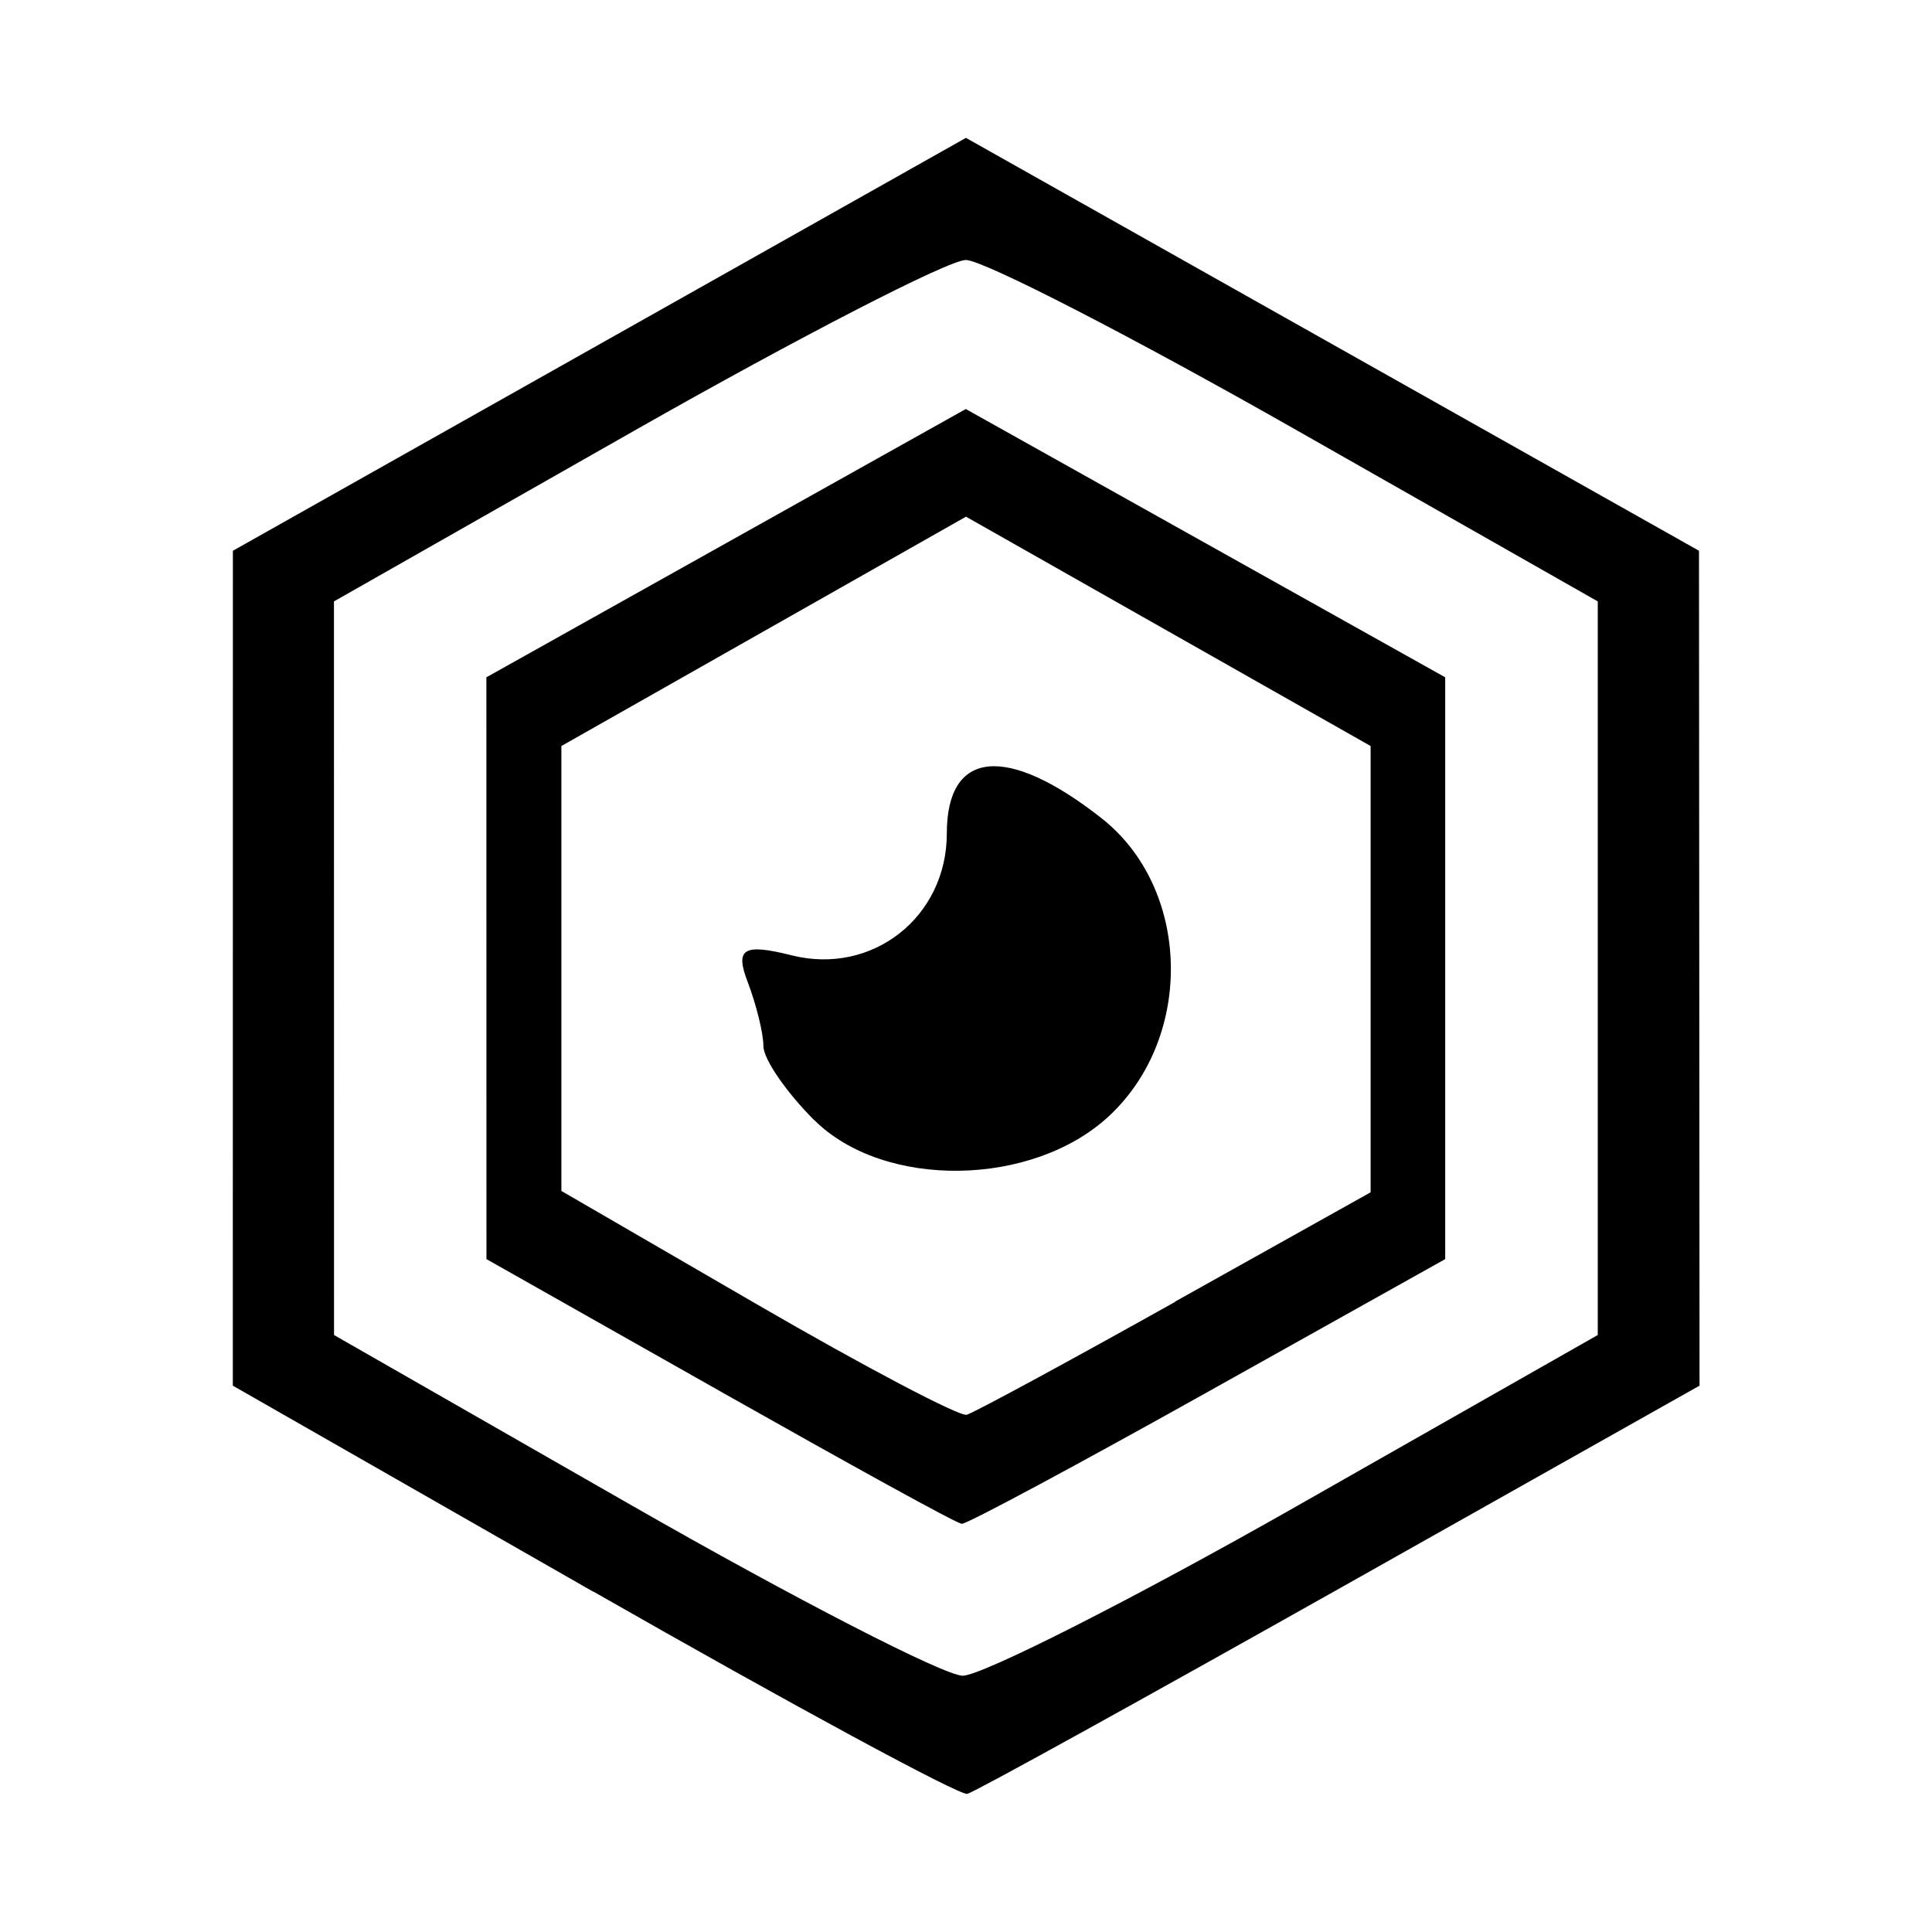
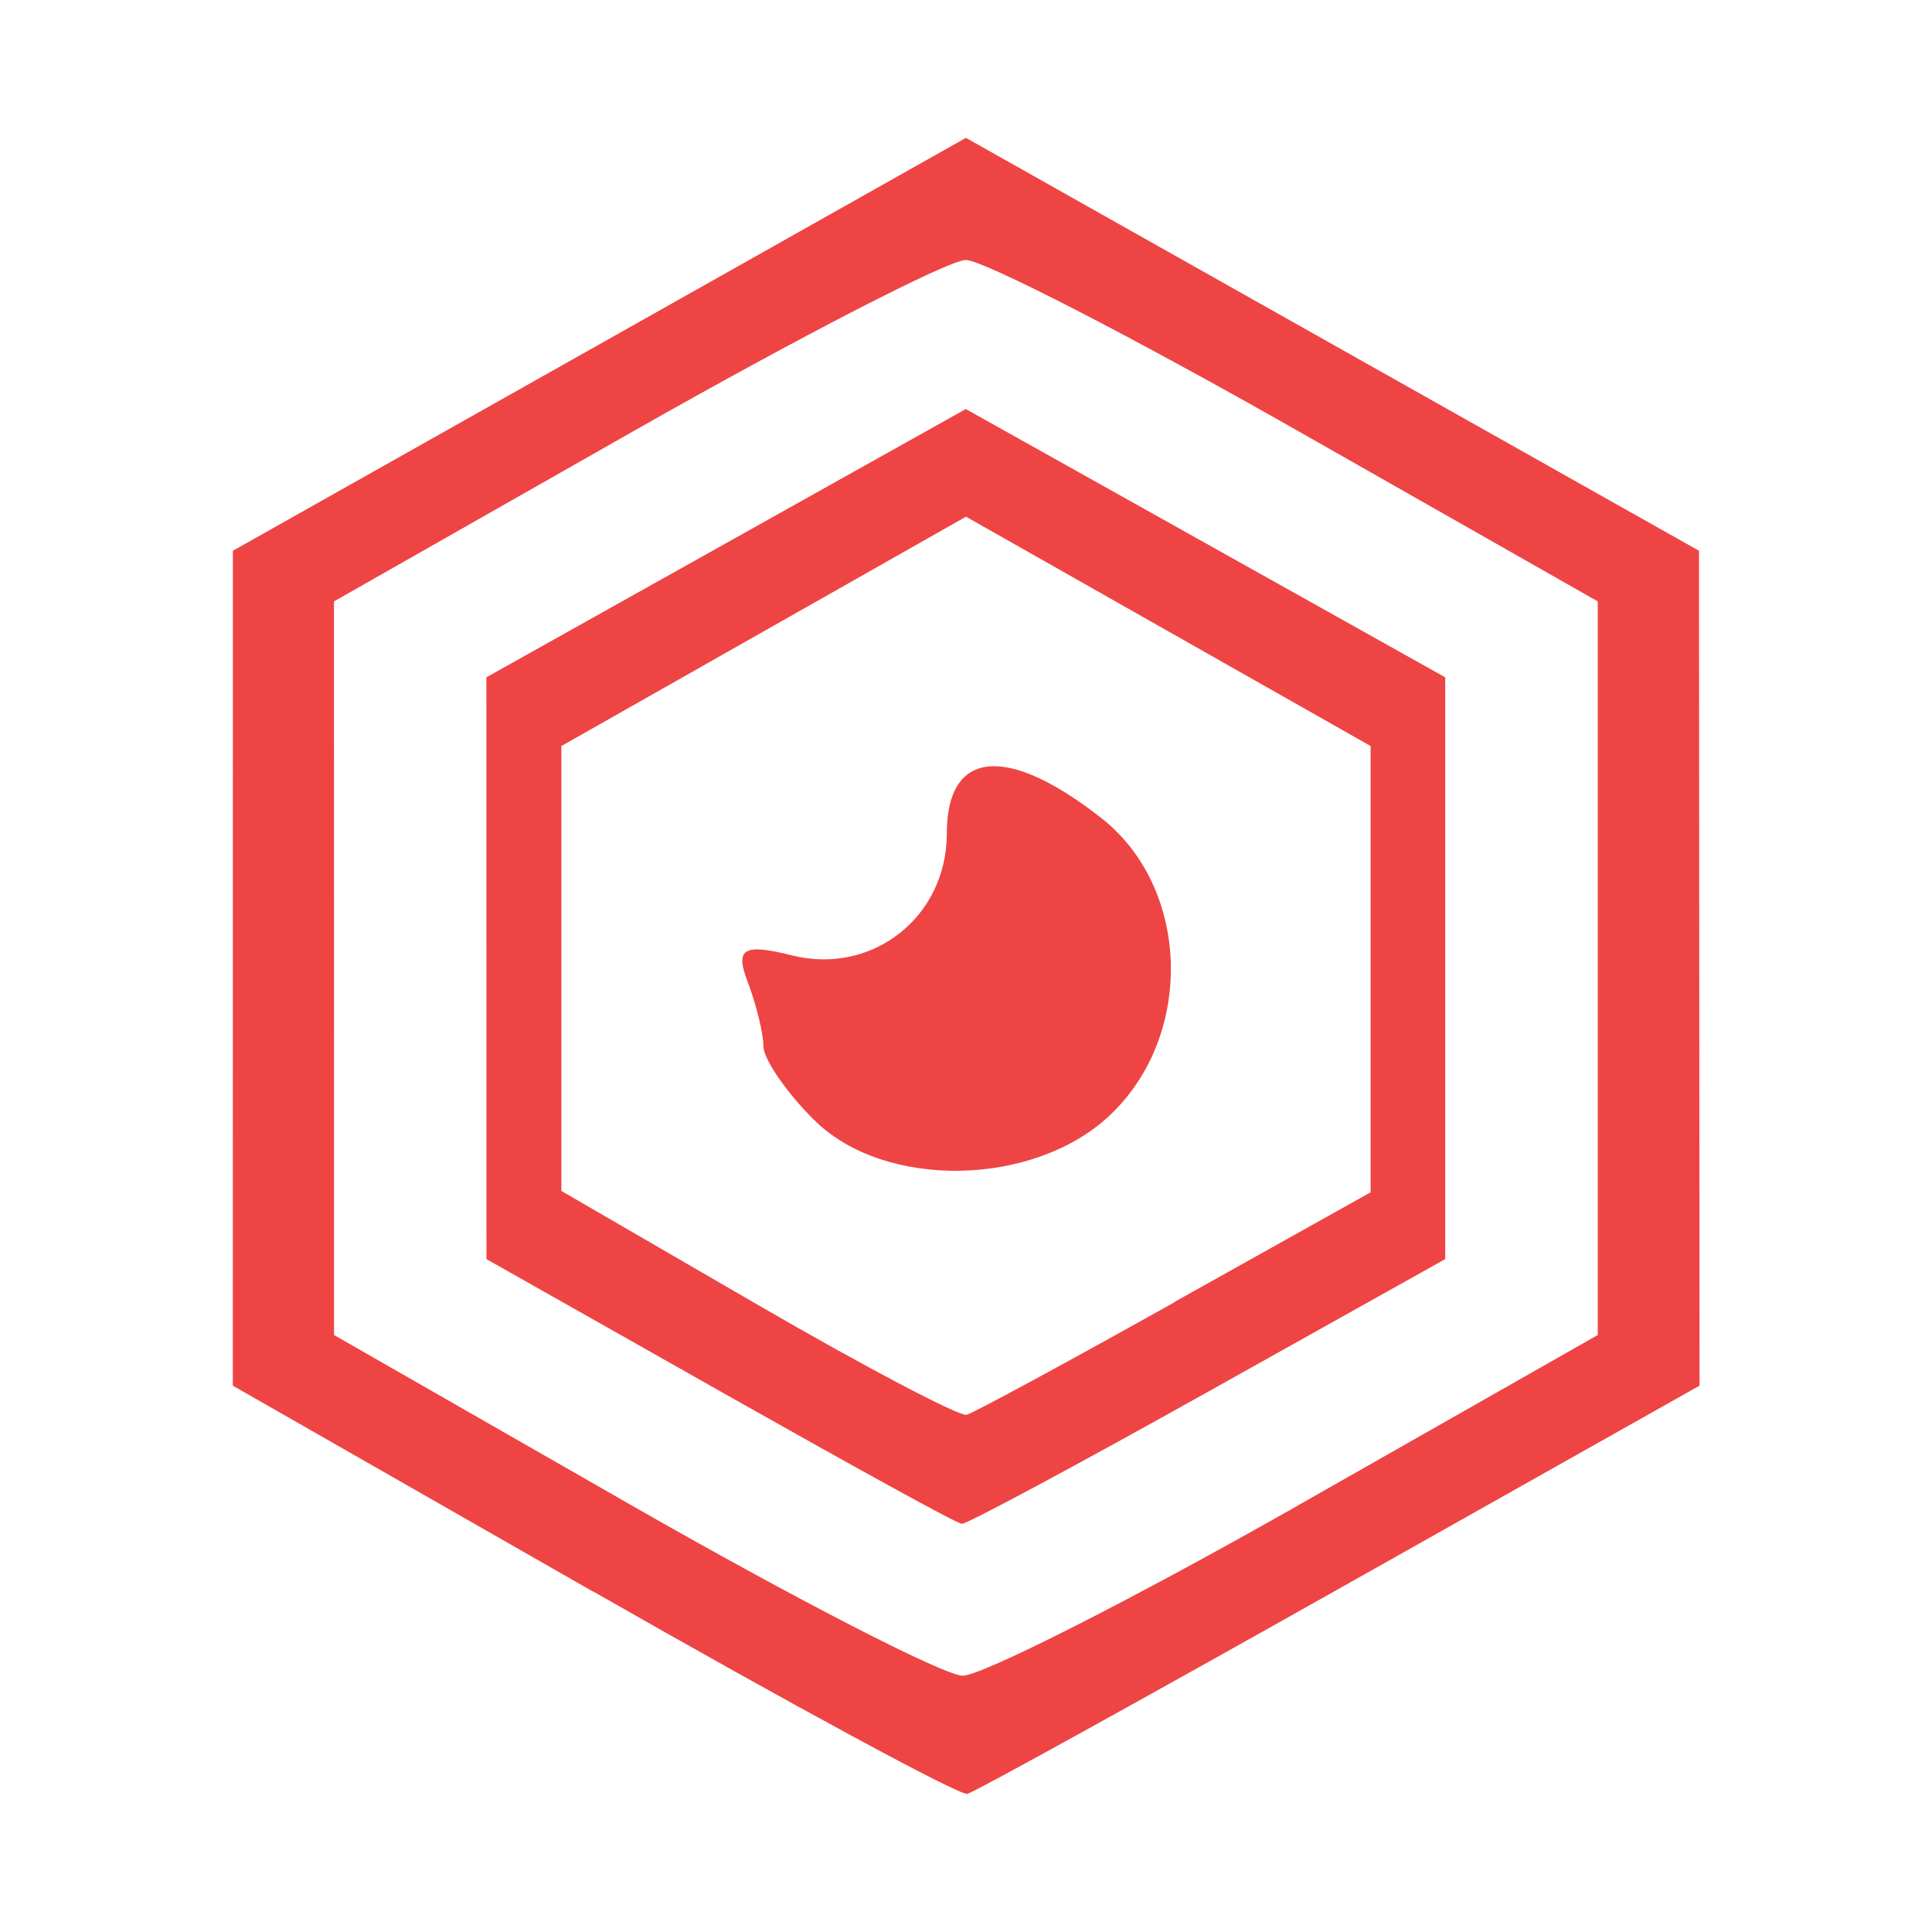
- <svg xmlns="http://www.w3.org/2000/svg" fill="#000000" width="800px" height="800px" viewBox="0 0 14 14" role="img" focusable="false" aria-hidden="true">
+ <svg xmlns="http://www.w3.org/2000/svg" fill="#EF4444" width="800px" height="800px" viewBox="0 0 14 14" role="img" focusable="false" aria-hidden="true">
  <path d="m 4.297,11.533 -2.61,-1.492 2.64e-4,-3.025 2.61e-4,-3.025 2.656,-1.496 2.656,-1.496 2.656,1.496 2.656,1.496 0.002,3.025 0.002,3.025 -2.603,1.466 c -1.432,0.806 -2.648,1.478 -2.703,1.492 -0.055,0.014 -1.274,-0.646 -2.71,-1.466 z m 5.105,-0.622 2.176,-1.237 0,-2.658 0,-2.658 -2.176,-1.237 c -1.197,-0.681 -2.278,-1.237 -2.403,-1.237 -0.125,0 -1.206,0.557 -2.403,1.237 l -2.176,1.237 2.376e-4,2.658 2.376e-4,2.658 2.152,1.232 c 1.184,0.678 2.265,1.234 2.403,1.237 0.138,0 1.23,-0.552 2.427,-1.232 z m -4.186,-0.831 -1.691,-0.956 -2.493e-4,-2.108 -2.493e-4,-2.108 1.737,-0.972 1.737,-0.972 1.737,0.972 1.737,0.972 0,2.108 0,2.108 -1.72,0.962 c -0.946,0.529 -1.749,0.96 -1.783,0.956 -0.035,0 -0.824,-0.437 -1.754,-0.962 z m 3.299,-0.648 1.417,-0.792 0,-1.617 0,-1.617 -1.466,-0.831 -1.466,-0.831 -1.466,0.831 -1.466,0.831 0,1.612 0,1.612 1.421,0.824 c 0.781,0.453 1.464,0.812 1.516,0.798 0.053,-0.015 0.733,-0.383 1.512,-0.819 z m -2.616,-1.316 c -0.202,-0.202 -0.367,-0.442 -0.367,-0.535 0,-0.093 -0.052,-0.303 -0.115,-0.468 -0.092,-0.24 -0.029,-0.278 0.321,-0.19 0.584,0.146 1.123,-0.278 1.123,-0.884 0,-0.607 0.435,-0.649 1.121,-0.11 0.645,0.507 0.674,1.576 0.059,2.154 -0.554,0.521 -1.637,0.537 -2.142,0.032 z" />
</svg>
